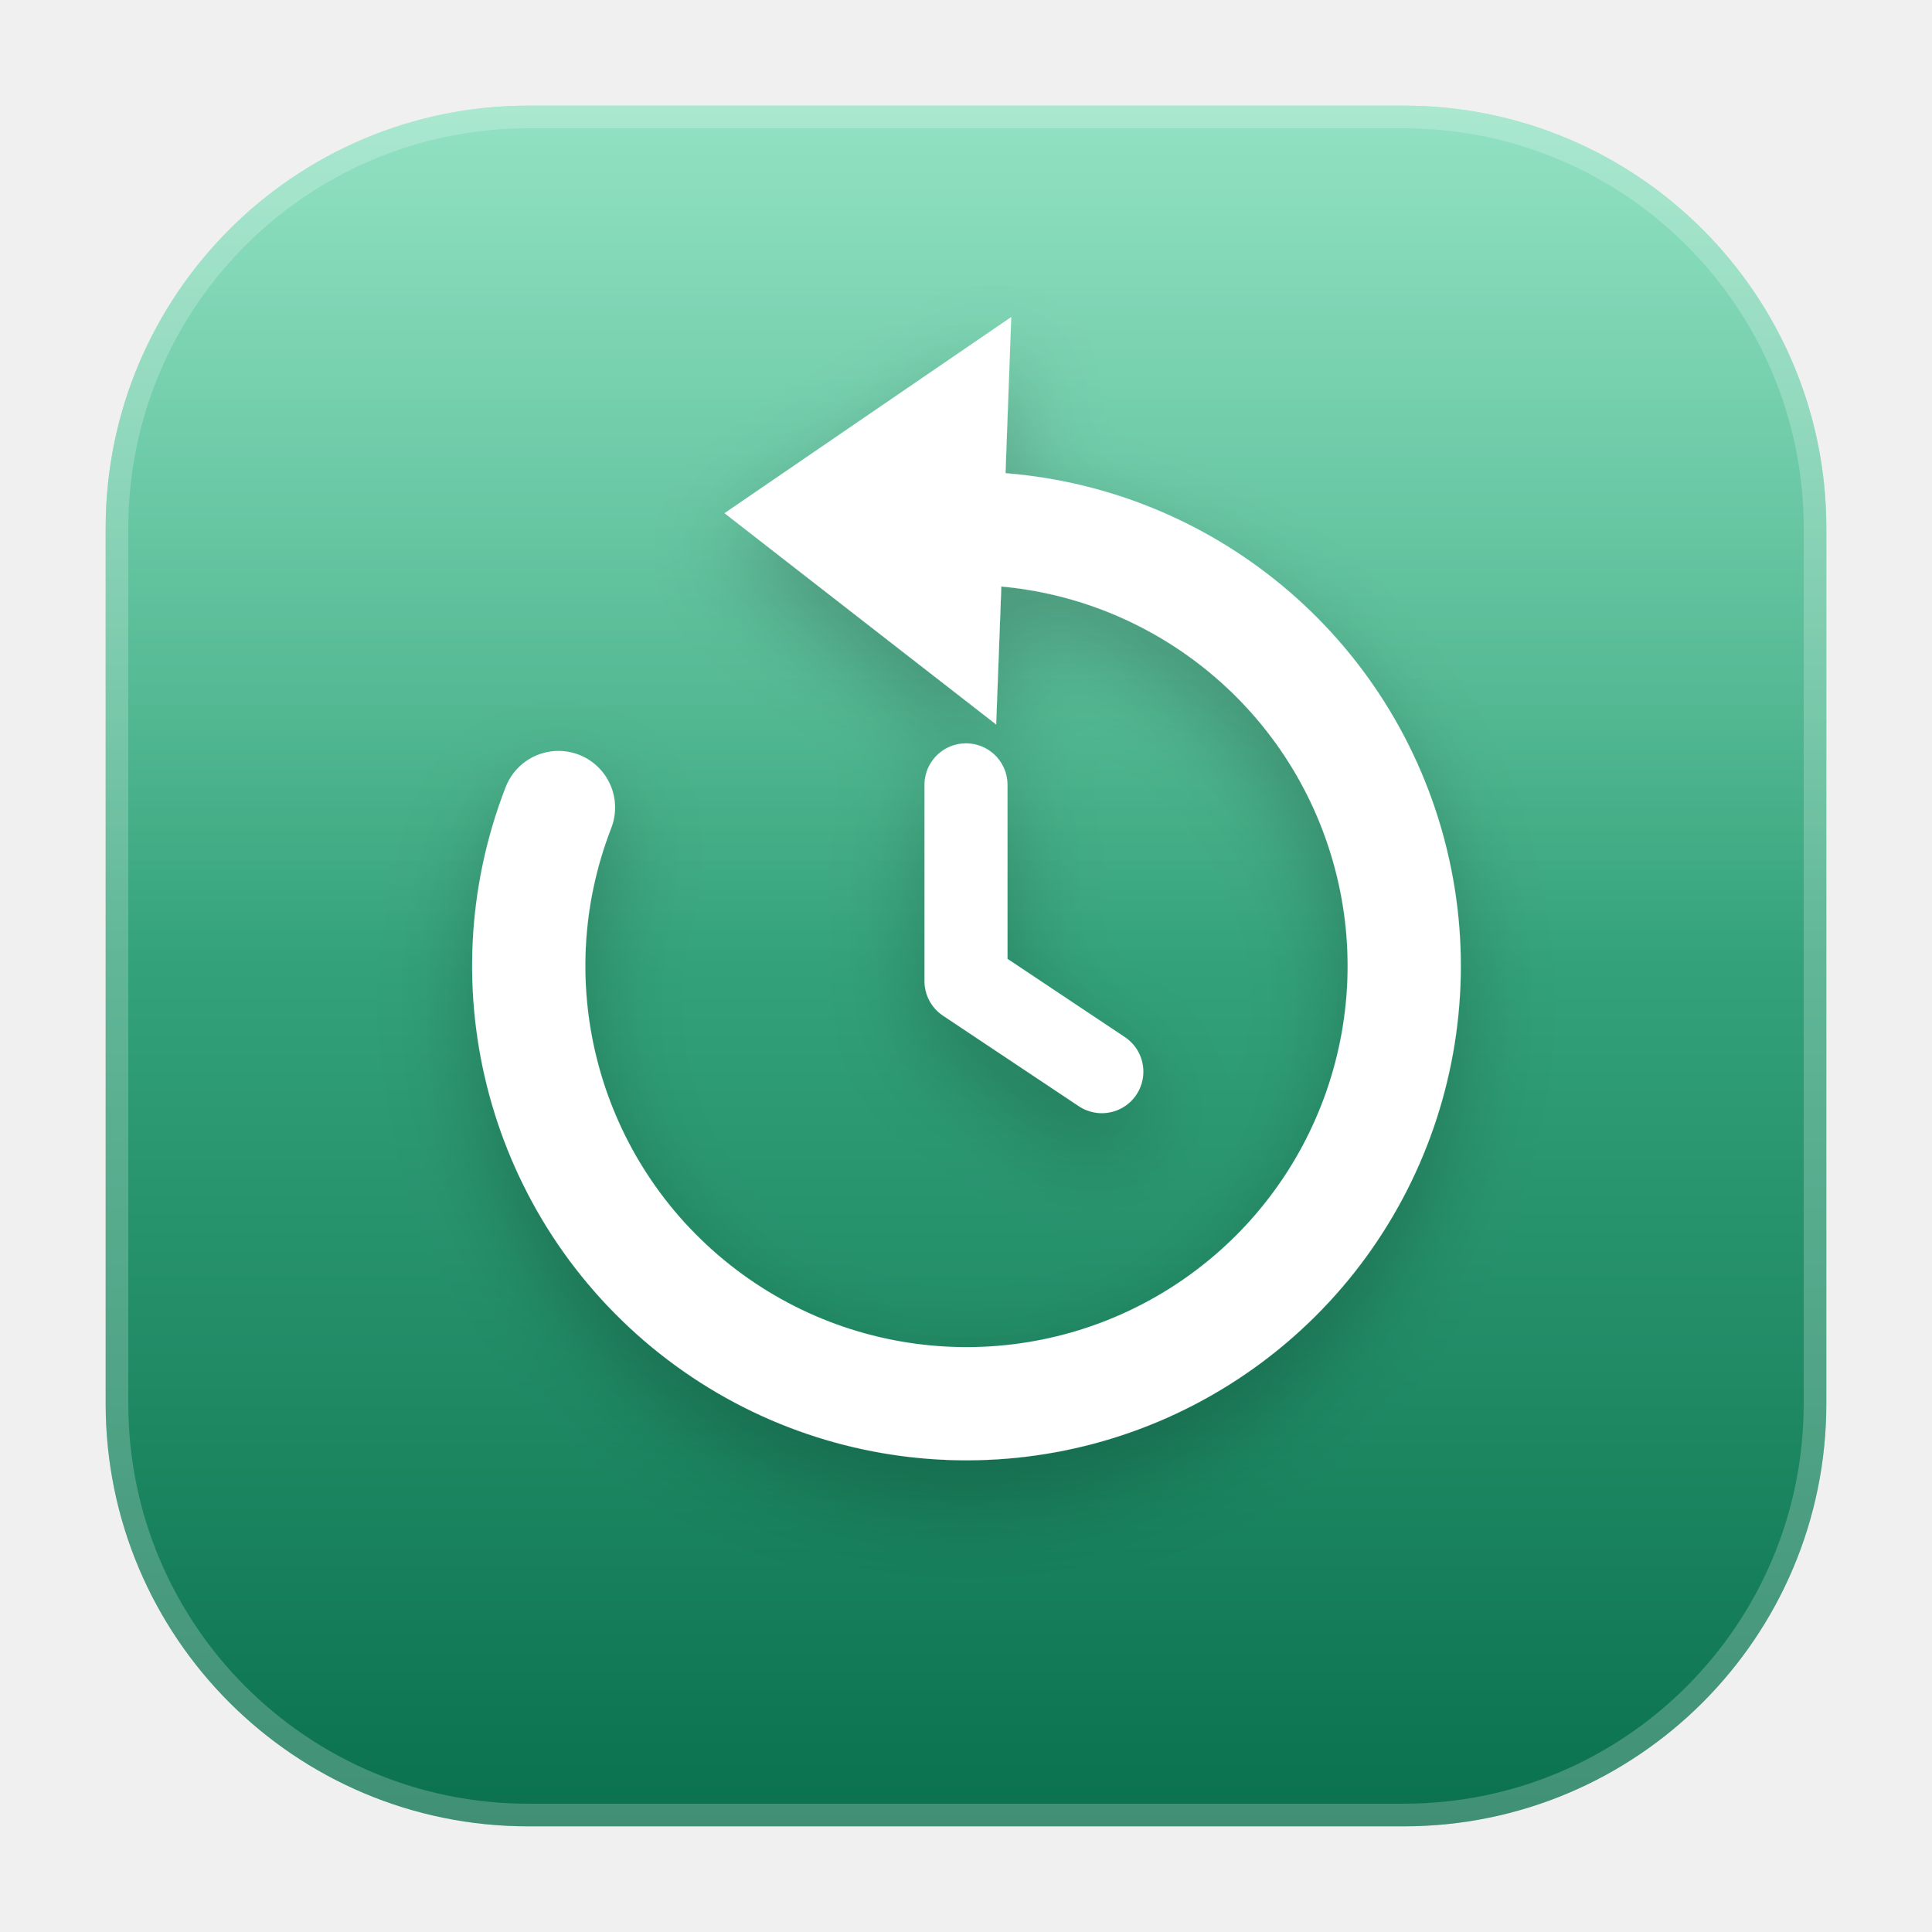
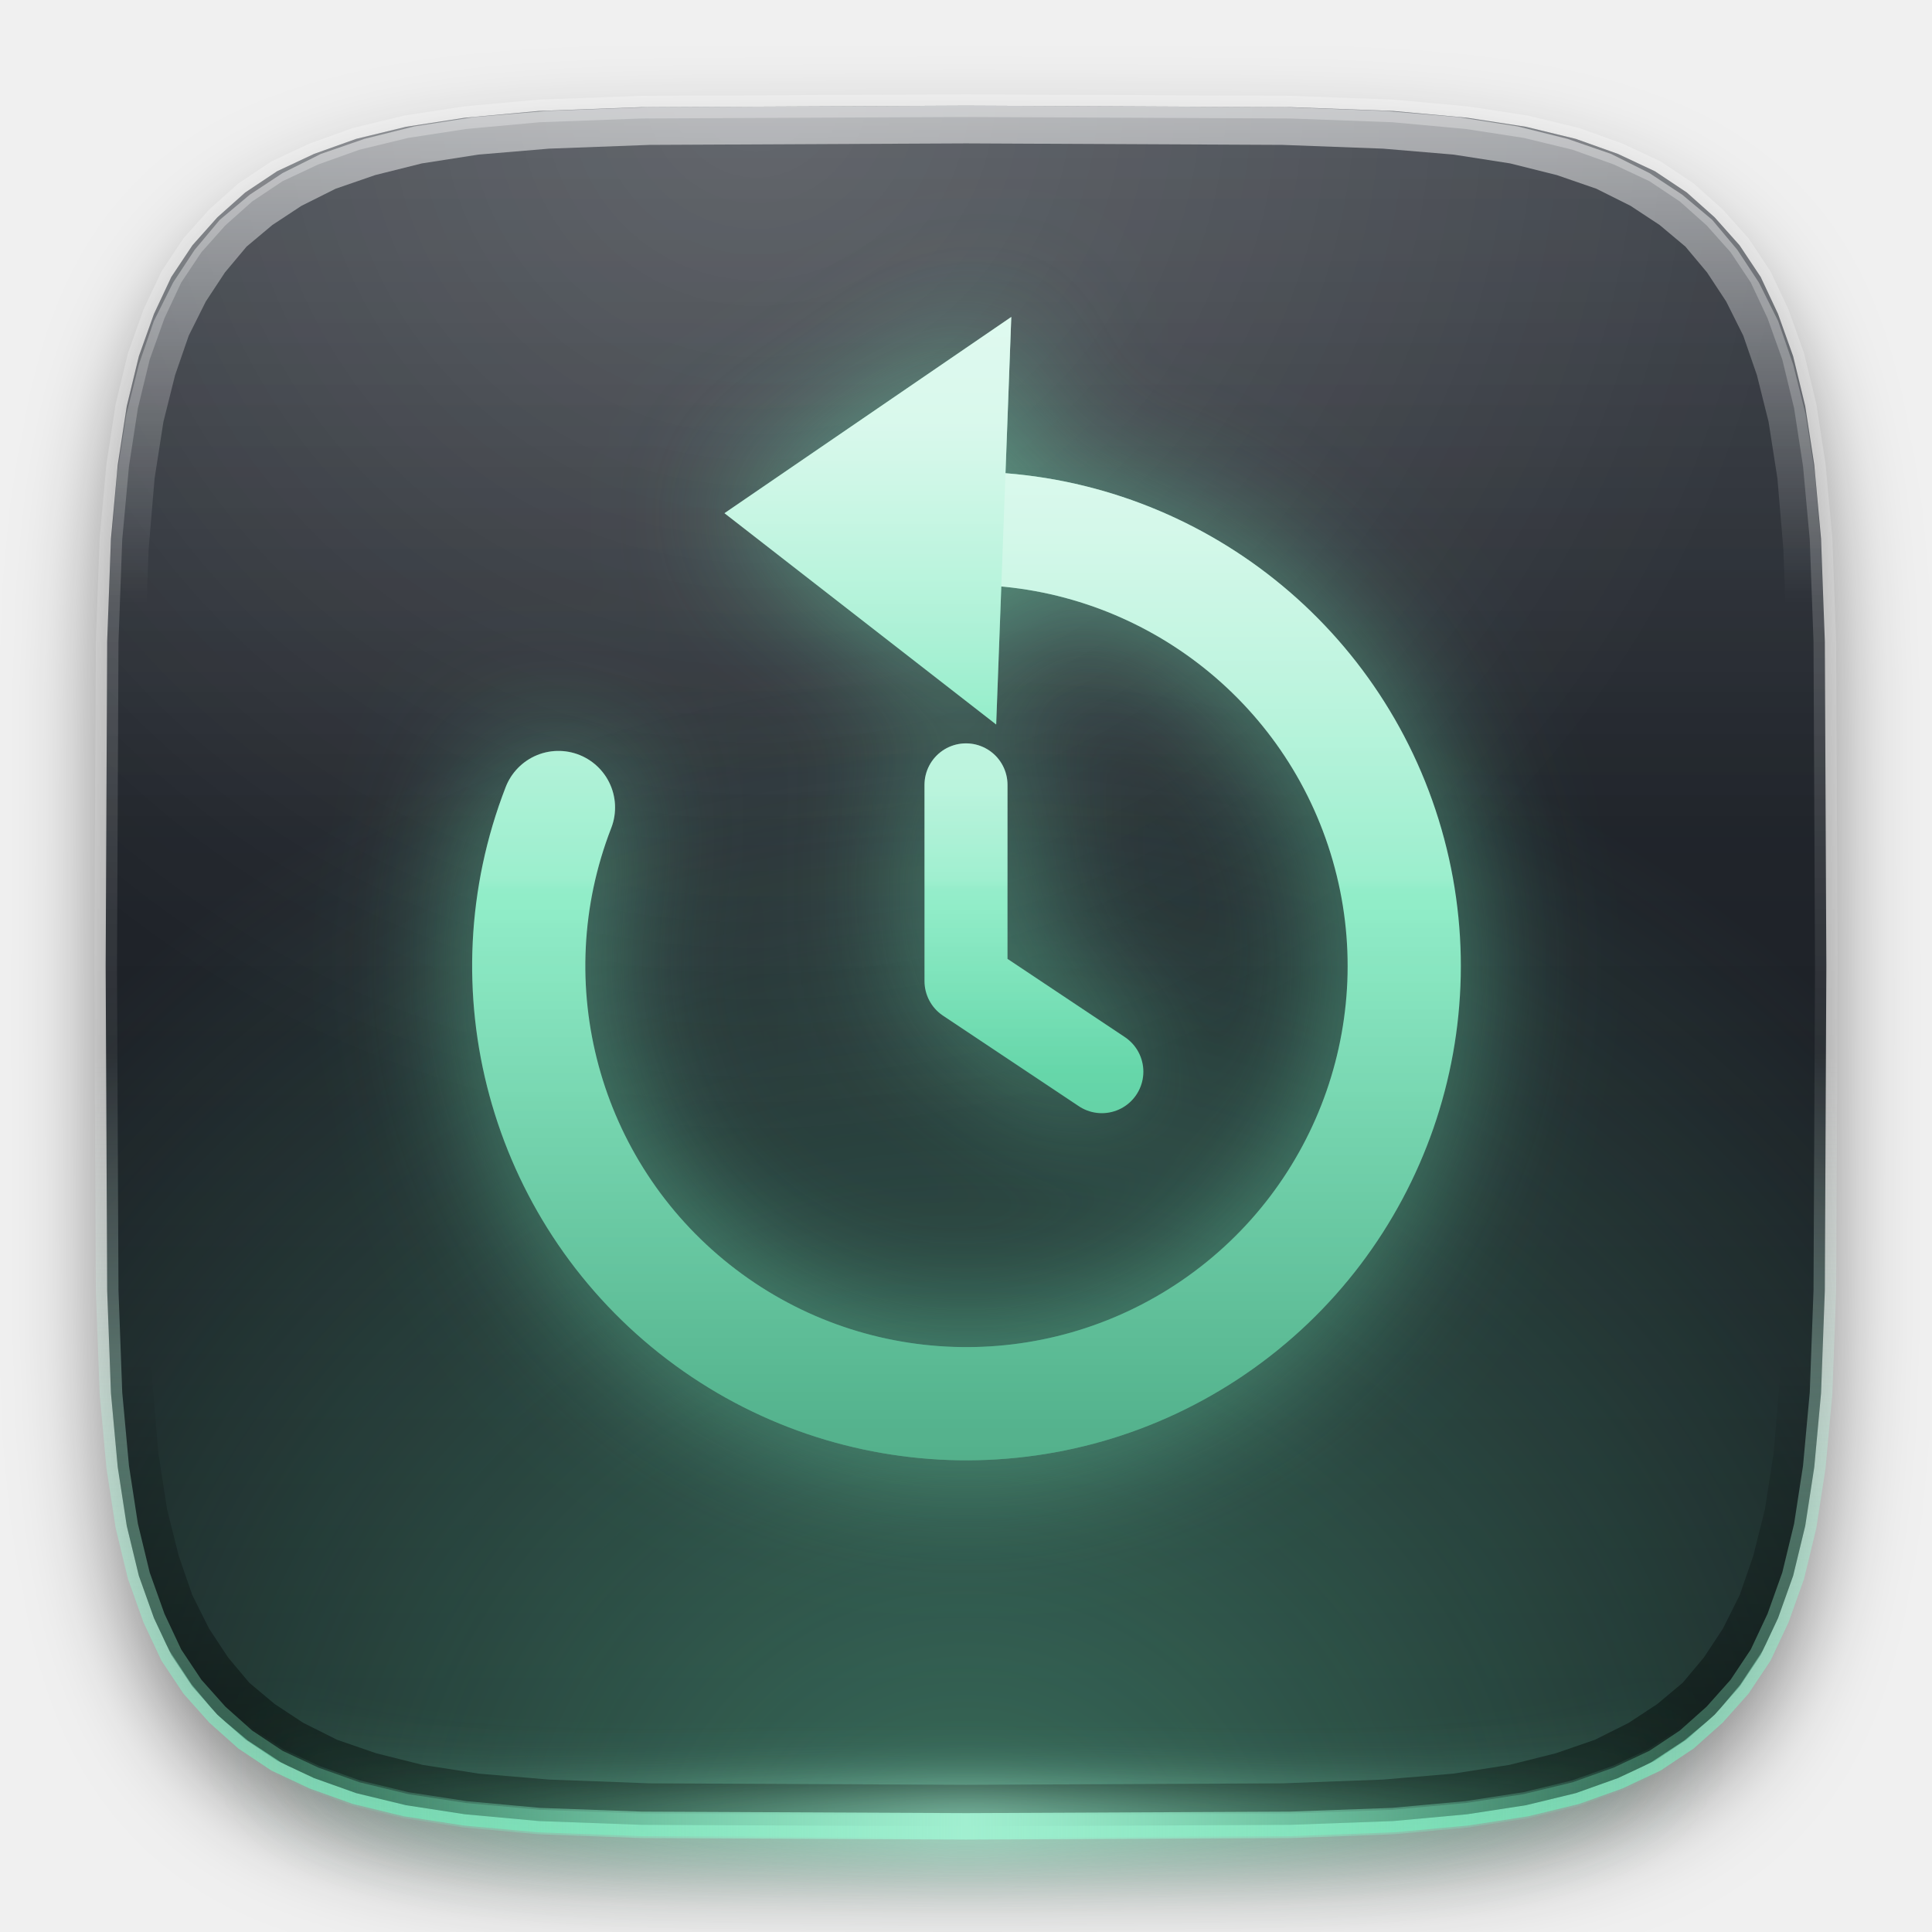
<svg xmlns="http://www.w3.org/2000/svg" viewBox="0 0 256 256" width="256" height="256">
  <defs>
-     <linearGradient id="g" x1="0" y1="0" x2="0" y2="1">
-       <stop offset="0" stop-color="#5CD3A5" />
-       <stop offset="1" stop-color="#0A704E" />
+     <linearGradient id="tile" x1="0" y1="0" x2="0" y2="1">
+       <stop offset="0" stop-color="#2B3038" />
+       <stop offset="1" stop-color="#121519" />
    </linearGradient>
-     <linearGradient id="s" x1="0" y1="0" x2="0" y2="1">
-       <stop offset="0" stop-color="#fff" stop-opacity=".34" />
-       <stop offset=".5" stop-color="#fff" stop-opacity="0" />
+     <radialGradient id="glow" cx=".5" cy="1.04" r=".72">
+       <stop offset="0" stop-color="#6EE7B7" stop-opacity=".42" />
+       <stop offset="1" stop-color="#6EE7B7" stop-opacity="0" />
+     </radialGradient>
+     <linearGradient id="sheen" x1="0" y1="0" x2="0" y2="1">
+       <stop offset="0" stop-color="#fff" stop-opacity=".14" />
+       <stop offset=".42" stop-color="#fff" stop-opacity="0" />
    </linearGradient>
-     <filter id="d" x="-20%" y="-20%" width="140%" height="150%">
-       <feDropShadow dx="0" dy="5" stdDeviation="6" flood-color="#000" flood-opacity=".22" />
+     <radialGradient id="spec" cx=".38" cy="0" r=".6">
+       <stop offset="0" stop-color="#fff" stop-opacity=".16" />
+       <stop offset="1" stop-color="#fff" stop-opacity="0" />
+     </radialGradient>
+     <linearGradient id="rim" x1="0" y1="0" x2="0" y2="1">
+       <stop offset="0" stop-color="#fff" stop-opacity=".30" />
+       <stop offset=".55" stop-color="#fff" stop-opacity=".06" />
+       <stop offset="1" stop-color="#6EE7B7" stop-opacity=".75" />
+     </linearGradient>
+     <linearGradient id="hi" gradientUnits="userSpaceOnUse" x1="0" y1="14" x2="0" y2="80">
+       <stop offset="0" stop-color="#fff" stop-opacity=".55" />
+       <stop offset="1" stop-color="#fff" stop-opacity="0" />
+     </linearGradient>
+     <linearGradient id="lo" gradientUnits="userSpaceOnUse" x1="0" y1="180" x2="0" y2="242">
+       <stop offset="0" stop-color="#000" stop-opacity="0" />
+       <stop offset="1" stop-color="#000" stop-opacity=".55" />
+     </linearGradient>
+     <filter id="drop" x="-20%" y="-20%" width="140%" height="150%">
+       <feGaussianBlur stdDeviation="6" />
+       <feOffset dy="6" />
    </filter>
+     <clipPath id="inside">
+       <path d="M242.0 128.0 L241.8 171.0 L241.3 184.6 L240.4 194.4 L239.2 202.2 L237.6 208.8 L235.6 214.4 L233.3 219.3 L230.5 223.5 L227.2 227.2 L223.5 230.5 L219.3 233.3 L214.4 235.6 L208.8 237.6 L202.2 239.2 L194.4 240.4 L184.6 241.3 L171.0 241.8 L128.0 242.0 L85.0 241.8 L71.4 241.3 L61.6 240.4 L53.8 239.2 L47.2 237.6 L41.6 235.6 L36.7 233.3 L32.5 230.5 L28.8 227.2 L25.5 223.5 L22.7 219.3 L20.4 214.4 L18.4 208.8 L16.8 202.2 L15.6 194.4 L14.7 184.6 L14.2 171.0 L14.0 128.0 L14.2 85.0 L14.7 71.4 L15.6 61.6 L16.8 53.8 L18.4 47.2 L20.4 41.6 L22.7 36.7 L25.5 32.5 L28.8 28.8 L32.5 25.5 L36.7 22.7 L41.6 20.4 L47.2 18.4 L53.8 16.8 L61.6 15.6 L71.4 14.7 L85.0 14.2 L128.0 14.0 L171.0 14.2 L184.6 14.7 L194.4 15.6 L202.2 16.8 L208.8 18.4 L214.4 20.4 L219.3 22.7 L223.5 25.5 L227.2 28.8 L230.5 32.5 L233.3 36.7 L235.6 41.6 L237.6 47.2 L239.2 53.8 L240.4 61.6 L241.3 71.4 L241.8 85.0Z" />
+     </clipPath>
+     <linearGradient id="ink" x1="0" y1="0" x2="0" y2="1">
+       <stop offset="0" stop-color="#ABF1D5" />
+       <stop offset="1" stop-color="#6EE7B7" />
+     </linearGradient>
+     <filter id="halo" x="-30%" y="-30%" width="160%" height="160%">
+       <feGaussianBlur stdDeviation="9" />
+     </filter>
+     <filter id="soft" x="-40%" y="-40%" width="180%" height="180%">
+       <feGaussianBlur stdDeviation="4" />
+     </filter>
+     <mask id="shape" maskUnits="userSpaceOnUse" x="0" y="0" width="256" height="256">
+       <path fill="none" stroke="#fff" stroke-width="15" stroke-linecap="round" d="M128 70a58 58 0 1 1-54 37" />
+       <path fill="#fff" d="M134 42l-38 26 36 28z" />
+       <path fill="none" stroke="#fff" stroke-width="11" stroke-linecap="round" stroke-linejoin="round" d="M128 104v26l18 12" />
+     </mask>
+     <linearGradient id="gloss" gradientUnits="userSpaceOnUse" x1="0" y1="56" x2="0" y2="200">
+       <stop offset="0" stop-color="#fff" stop-opacity=".62" />
+       <stop offset=".42" stop-color="#fff" stop-opacity=".08" />
+       <stop offset=".43" stop-color="#fff" stop-opacity="0" />
+       <stop offset="1" stop-color="#fff" stop-opacity="0" />
+     </linearGradient>
+     <linearGradient id="foot" gradientUnits="userSpaceOnUse" x1="0" y1="120" x2="0" y2="206">
+       <stop offset="0" stop-color="#000" stop-opacity="0" />
+       <stop offset="1" stop-color="#000" stop-opacity=".28" />
+     </linearGradient>
+     <linearGradient id="ring" gradientUnits="userSpaceOnUse" x1="14" y1="0" x2="242" y2="0">
+       <stop offset=".08" stop-color="#6EE7B7" stop-opacity="0" />
+       <stop offset=".5" stop-color="#A1EFD0" />
+       <stop offset=".92" stop-color="#6EE7B7" stop-opacity="0" />
+     </linearGradient>
+     <clipPath id="low">
+       <rect x="0" y="196" width="256" height="60" />
+     </clipPath>
  </defs>
-   <rect x="14" y="14" width="228" height="228" rx="56" fill="url(#g)" />
-   <rect x="14" y="14" width="228" height="228" rx="56" fill="url(#s)" />
-   <rect x="15.5" y="15.5" width="225" height="225" rx="54.5" fill="none" stroke="#fff" stroke-opacity=".22" stroke-width="3" />
-   <g filter="url(#d)">
-     <path fill="none" stroke="#fff" stroke-width="15" stroke-linecap="round" d="M128 70a58 58 0 1 1-54 37" />
-     <path fill="#fff" d="M134 42l-38 26 36 28z" />
-     <path fill="none" stroke="#fff" stroke-width="11" stroke-linecap="round" stroke-linejoin="round" d="M128 104v26l18 12" />
+   <path d="M242.0 128.0 L241.8 171.0 L241.3 184.6 L240.4 194.4 L239.2 202.2 L237.6 208.8 L235.6 214.4 L233.3 219.3 L230.5 223.5 L227.2 227.2 L223.5 230.5 L219.3 233.3 L214.4 235.6 L208.8 237.6 L202.2 239.2 L194.4 240.4 L184.6 241.3 L171.0 241.8 L128.0 242.0 L85.0 241.8 L71.4 241.3 L61.6 240.4 L53.8 239.2 L47.2 237.6 L41.6 235.6 L36.7 233.3 L32.5 230.5 L28.8 227.2 L25.5 223.5 L22.7 219.3 L20.4 214.4 L18.4 208.8 L16.8 202.2 L15.6 194.4 L14.7 184.6 L14.2 171.0 L14.0 128.0 L14.2 85.0 L14.7 71.4 L15.6 61.6 L16.8 53.8 L18.4 47.2 L20.4 41.6 L22.7 36.7 L25.5 32.5 L28.8 28.8 L32.5 25.5 L36.7 22.7 L41.6 20.4 L47.2 18.4 L53.8 16.8 L61.6 15.6 L71.4 14.7 L85.0 14.2 L128.0 14.0 L171.0 14.2 L184.6 14.7 L194.4 15.6 L202.2 16.8 L208.8 18.4 L214.4 20.4 L219.3 22.7 L223.5 25.5 L227.2 28.8 L230.5 32.5 L233.3 36.7 L235.6 41.6 L237.6 47.2 L239.2 53.8 L240.4 61.6 L241.3 71.4 L241.8 85.0Z" fill="#000" opacity=".5" filter="url(#drop)" />
+   <path d="M242.0 128.0 L241.8 171.0 L241.3 184.6 L240.4 194.4 L239.2 202.2 L237.6 208.8 L235.6 214.4 L233.3 219.3 L230.5 223.5 L227.2 227.2 L223.5 230.5 L219.3 233.3 L214.4 235.6 L208.8 237.6 L202.2 239.2 L194.4 240.4 L184.6 241.3 L171.0 241.8 L128.0 242.0 L85.0 241.8 L71.4 241.3 L61.6 240.4 L53.8 239.2 L47.2 237.6 L41.6 235.6 L36.7 233.3 L32.5 230.5 L28.8 227.2 L25.5 223.5 L22.7 219.3 L20.4 214.4 L18.4 208.8 L16.8 202.2 L15.6 194.4 L14.7 184.6 L14.2 171.0 L14.0 128.0 L14.2 85.0 L14.7 71.4 L15.6 61.6 L16.8 53.8 L18.4 47.2 L20.4 41.6 L22.7 36.7 L25.5 32.5 L28.8 28.8 L32.5 25.5 L36.7 22.7 L41.6 20.4 L47.2 18.4 L53.8 16.8 L61.6 15.6 L71.4 14.7 L85.0 14.2 L128.0 14.0 L171.0 14.2 L184.6 14.7 L194.4 15.6 L202.2 16.8 L208.8 18.4 L214.4 20.4 L219.3 22.7 L223.5 25.5 L227.2 28.8 L230.5 32.5 L233.3 36.7 L235.6 41.6 L237.6 47.2 L239.2 53.8 L240.4 61.6 L241.3 71.4 L241.8 85.0Z" fill="url(#tile)" />
+   <path d="M242.0 128.0 L241.8 171.0 L241.3 184.6 L240.4 194.4 L239.2 202.2 L237.6 208.8 L235.6 214.4 L233.3 219.3 L230.5 223.5 L227.2 227.2 L223.5 230.5 L219.3 233.3 L214.4 235.6 L208.8 237.6 L202.2 239.2 L194.4 240.4 L184.6 241.3 L171.0 241.8 L128.0 242.0 L85.0 241.8 L71.4 241.3 L61.6 240.4 L53.8 239.2 L47.2 237.6 L41.6 235.6 L36.7 233.3 L32.5 230.5 L28.8 227.2 L25.5 223.5 L22.7 219.3 L20.4 214.4 L18.4 208.8 L16.8 202.2 L15.6 194.4 L14.7 184.6 L14.2 171.0 L14.0 128.0 L14.2 85.0 L14.7 71.4 L15.6 61.6 L16.8 53.8 L18.4 47.2 L20.4 41.6 L22.7 36.7 L25.5 32.5 L28.8 28.8 L32.5 25.5 L36.7 22.7 L41.6 20.4 L47.2 18.4 L53.8 16.8 L61.6 15.6 L71.4 14.7 L85.0 14.2 L128.0 14.0 L171.0 14.2 L184.6 14.7 L194.4 15.6 L202.2 16.8 L208.8 18.4 L214.4 20.4 L219.3 22.7 L223.5 25.5 L227.2 28.8 L230.5 32.5 L233.3 36.7 L235.6 41.6 L237.6 47.2 L239.2 53.8 L240.4 61.6 L241.3 71.4 L241.8 85.0Z" fill="url(#spec)" />
+   <path d="M242.0 128.0 L241.8 171.0 L241.3 184.6 L240.4 194.4 L239.2 202.2 L237.6 208.8 L235.6 214.4 L233.3 219.3 L230.5 223.5 L227.2 227.2 L223.5 230.5 L219.3 233.3 L214.4 235.6 L208.8 237.6 L202.2 239.2 L194.4 240.4 L184.6 241.3 L171.0 241.8 L128.0 242.0 L85.0 241.8 L71.4 241.3 L61.6 240.4 L53.8 239.2 L47.2 237.6 L41.6 235.6 L36.7 233.3 L32.5 230.5 L28.8 227.2 L25.5 223.5 L22.7 219.3 L20.4 214.4 L18.4 208.8 L16.8 202.2 L15.6 194.4 L14.7 184.6 L14.2 171.0 L14.0 128.0 L14.2 85.0 L14.7 71.4 L15.6 61.6 L16.8 53.8 L18.4 47.2 L20.4 41.6 L22.7 36.7 L25.5 32.5 L28.8 28.8 L32.5 25.5 L36.7 22.7 L41.6 20.4 L47.2 18.4 L53.8 16.8 L61.6 15.6 L71.4 14.7 L85.0 14.2 L128.0 14.0 L171.0 14.2 L184.6 14.7 L194.4 15.6 L202.2 16.8 L208.8 18.4 L214.4 20.4 L219.3 22.7 L223.5 25.5 L227.2 28.8 L230.5 32.5 L233.3 36.7 L235.6 41.6 L237.6 47.2 L239.2 53.8 L240.4 61.6 L241.3 71.4 L241.8 85.0Z" fill="url(#glow)" />
+   <path d="M242.0 128.0 L241.8 171.0 L241.3 184.6 L240.4 194.4 L239.2 202.2 L237.6 208.8 L235.6 214.4 L233.3 219.3 L230.5 223.5 L227.2 227.2 L223.5 230.5 L219.3 233.3 L214.4 235.6 L208.8 237.6 L202.2 239.2 L194.4 240.4 L184.6 241.3 L171.0 241.8 L128.0 242.0 L85.0 241.8 L71.4 241.3 L61.6 240.4 L53.8 239.2 L47.2 237.6 L41.6 235.6 L36.7 233.3 L32.5 230.5 L28.8 227.2 L25.5 223.5 L22.7 219.3 L20.4 214.4 L18.4 208.8 L16.8 202.2 L15.6 194.4 L14.7 184.6 L14.2 171.0 L14.0 128.0 L14.2 85.0 L14.7 71.4 L15.6 61.6 L16.8 53.8 L18.4 47.2 L20.4 41.6 L22.7 36.7 L25.5 32.5 L28.8 28.8 L32.5 25.5 L36.7 22.7 L41.6 20.4 L47.2 18.4 L53.8 16.8 L61.6 15.6 L71.4 14.7 L85.0 14.2 L128.0 14.0 L171.0 14.2 L184.6 14.7 L194.4 15.6 L202.2 16.8 L208.8 18.4 L214.4 20.4 L219.3 22.7 L223.5 25.5 L227.2 28.8 L230.5 32.5 L233.3 36.7 L235.6 41.6 L237.6 47.2 L239.2 53.8 L240.4 61.6 L241.3 71.4 L241.8 85.0Z" fill="url(#sheen)" />
+   <g filter="url(#halo)" opacity=".55">
+     <path fill="none" stroke="#6EE7B7" stroke-width="15" stroke-linecap="round" d="M128 70a58 58 0 1 1-54 37" />
+     <path fill="#6EE7B7" d="M134 42l-38 26 36 28z" />
+     <path fill="none" stroke="#6EE7B7" stroke-width="11" stroke-linecap="round" stroke-linejoin="round" d="M128 104v26l18 12" />
+   </g>
+   <path fill="none" stroke="url(#ink)" stroke-width="15" stroke-linecap="round" d="M128 70a58 58 0 1 1-54 37" />
+   <path fill="url(#ink)" d="M134 42l-38 26 36 28z" />
+   <path fill="none" stroke="url(#ink)" stroke-width="11" stroke-linecap="round" stroke-linejoin="round" d="M128 104v26l18 12" />
+   <rect width="256" height="256" fill="url(#gloss)" mask="url(#shape)" />
+   <rect width="256" height="256" fill="url(#foot)" mask="url(#shape)" />
+   <path d="M242.0 128.0 L241.8 171.0 L241.3 184.6 L240.4 194.4 L239.2 202.2 L237.6 208.8 L235.6 214.4 L233.3 219.3 L230.5 223.5 L227.2 227.2 L223.5 230.5 L219.3 233.3 L214.4 235.6 L208.8 237.6 L202.2 239.2 L194.4 240.4 L184.6 241.3 L171.0 241.8 L128.0 242.0 L85.0 241.8 L71.4 241.3 L61.6 240.4 L53.8 239.2 L47.2 237.6 L41.6 235.6 L36.7 233.3 L32.5 230.5 L28.8 227.2 L25.5 223.5 L22.7 219.3 L20.4 214.4 L18.4 208.8 L16.8 202.2 L15.6 194.4 L14.7 184.6 L14.2 171.0 L14.0 128.0 L14.2 85.0 L14.7 71.4 L15.6 61.6 L16.8 53.8 L18.4 47.2 L20.4 41.6 L22.7 36.7 L25.5 32.5 L28.8 28.8 L32.5 25.5 L36.7 22.7 L41.6 20.4 L47.2 18.4 L53.8 16.8 L61.6 15.6 L71.4 14.7 L85.0 14.2 L128.0 14.0 L171.0 14.2 L184.6 14.7 L194.4 15.6 L202.2 16.8 L208.8 18.4 L214.4 20.4 L219.3 22.7 L223.5 25.5 L227.2 28.8 L230.5 32.5 L233.3 36.7 L235.6 41.6 L237.6 47.2 L239.2 53.8 L240.4 61.6 L241.3 71.4 L241.8 85.0Z" fill="none" stroke="url(#rim)" stroke-width="3" />
+   <g clip-path="url(#inside)">
+     <path d="M239.5 128.0 L239.3 170.0 L238.8 183.4 L238.0 192.9 L236.8 200.6 L235.2 207.0 L233.3 212.5 L230.9 217.3 L228.2 221.4 L225.1 225.1 L221.4 228.2 L217.3 230.9 L212.5 233.3 L207.0 235.2 L200.6 236.8 L192.9 238.0 L183.4 238.8 L170.0 239.3 L128.0 239.5 L86.0 239.3 L72.6 238.8 L63.1 238.0 L55.4 236.8 L49.0 235.2 L43.5 233.3 L38.7 230.9 L34.6 228.2 L30.9 225.1 L27.8 221.4 L25.1 217.3 L22.7 212.5 L20.8 207.0 L19.2 200.6 L18.0 192.9 L17.2 183.4 L16.7 170.0 L16.5 128.0 L16.7 86.0 L17.2 72.6 L18.0 63.1 L19.2 55.4 L20.8 49.0 L22.7 43.5 L25.1 38.7 L27.8 34.6 L30.9 30.9 L34.6 27.8 L38.7 25.1 L43.5 22.7 L49.0 20.8 L55.4 19.2 L63.1 18.0 L72.6 17.2 L86.0 16.7 L128.0 16.5 L170.0 16.7 L183.4 17.2 L192.9 18.0 L200.6 19.2 L207.0 20.8 L212.5 22.7 L217.3 25.1 L221.4 27.8 L225.1 30.9 L228.2 34.6 L230.9 38.7 L233.3 43.5 L235.2 49.0 L236.8 55.4 L238.0 63.1 L238.8 72.6 L239.3 86.0Z" fill="none" stroke="url(#hi)" stroke-width="5" />
+     <path d="M239.5 128.0 L239.3 170.0 L238.8 183.4 L238.0 192.9 L236.8 200.6 L235.2 207.0 L233.3 212.5 L230.9 217.3 L228.2 221.4 L225.1 225.1 L221.4 228.2 L217.3 230.9 L212.5 233.3 L207.0 235.2 L200.6 236.8 L192.9 238.0 L183.4 238.8 L170.0 239.3 L128.0 239.5 L86.0 239.3 L72.6 238.8 L63.1 238.0 L55.4 236.8 L49.0 235.2 L43.5 233.3 L38.7 230.9 L34.6 228.2 L30.9 225.1 L27.8 221.4 L25.1 217.3 L22.7 212.5 L20.8 207.0 L19.2 200.6 L18.0 192.9 L17.2 183.4 L16.7 170.0 L16.5 128.0 L16.7 86.0 L17.2 72.6 L18.0 63.1 L19.2 55.4 L20.8 49.0 L22.7 43.5 L25.1 38.7 L27.8 34.6 L30.9 30.9 L34.6 27.8 L38.7 25.1 L43.5 22.7 L49.0 20.8 L55.4 19.2 L63.1 18.0 L72.6 17.2 L86.0 16.7 L128.0 16.5 L170.0 16.7 L183.4 17.2 L192.9 18.0 L200.6 19.2 L207.0 20.8 L212.5 22.7 L217.3 25.1 L221.4 27.8 L225.1 30.9 L228.2 34.6 L230.9 38.7 L233.3 43.5 L235.2 49.0 L236.8 55.4 L238.0 63.1 L238.8 72.6 L239.3 86.0Z" fill="none" stroke="url(#lo)" stroke-width="6" />
+   </g>
+   <g clip-path="url(#low)">
+     <path d="M242.0 128.0 L241.8 171.0 L241.3 184.6 L240.4 194.4 L239.2 202.2 L237.6 208.8 L235.6 214.4 L233.3 219.3 L230.5 223.5 L227.2 227.2 L223.5 230.5 L219.3 233.3 L214.4 235.6 L208.8 237.6 L202.2 239.2 L194.4 240.4 L184.6 241.3 L171.0 241.8 L128.0 242.0 L85.0 241.8 L71.4 241.3 L61.6 240.4 L53.8 239.2 L47.2 237.6 L41.6 235.6 L36.7 233.3 L32.5 230.5 L28.8 227.2 L25.5 223.5 L22.7 219.3 L20.4 214.4 L18.4 208.8 L16.8 202.2 L15.6 194.4 L14.7 184.6 L14.2 171.0 L14.0 128.0 L14.2 85.0 L14.7 71.4 L15.6 61.6 L16.8 53.8 L18.4 47.2 L20.4 41.6 L22.7 36.7 L25.5 32.5 L28.8 28.8 L32.5 25.5 L36.7 22.7 L41.6 20.4 L47.2 18.4 L53.8 16.8 L61.6 15.6 L71.4 14.7 L85.0 14.2 L128.0 14.0 L171.0 14.2 L184.6 14.7 L194.4 15.6 L202.2 16.8 L208.8 18.4 L214.4 20.4 L219.3 22.7 L223.5 25.5 L227.2 28.8 L230.5 32.5 L233.3 36.7 L235.6 41.6 L237.6 47.2 L239.2 53.8 L240.4 61.6 L241.3 71.4 L241.8 85.0Z" fill="none" stroke="url(#ring)" stroke-width="9" filter="url(#soft)" opacity=".9" />
+     <path d="M242.0 128.0 L241.8 171.0 L241.3 184.6 L240.4 194.4 L239.2 202.2 L237.6 208.8 L235.6 214.4 L233.3 219.3 L230.5 223.5 L227.2 227.2 L223.5 230.5 L219.3 233.3 L214.4 235.6 L208.8 237.6 L202.2 239.2 L194.4 240.4 L184.6 241.3 L171.0 241.8 L128.0 242.0 L85.0 241.8 L71.4 241.3 L61.6 240.4 L53.8 239.2 L47.2 237.6 L41.6 235.6 L36.7 233.3 L32.5 230.5 L28.8 227.2 L25.5 223.5 L22.7 219.3 L20.4 214.4 L18.4 208.8 L16.8 202.2 L15.6 194.4 L14.7 184.6 L14.2 171.0 L14.0 128.0 L14.2 85.0 L14.7 71.4 L15.6 61.6 L16.8 53.8 L18.4 47.2 L20.4 41.6 L22.7 36.7 L25.5 32.5 L28.8 28.8 L32.5 25.5 L36.7 22.7 L41.6 20.4 L47.2 18.4 L53.8 16.8 L61.6 15.6 L71.4 14.7 L85.0 14.2 L128.0 14.0 L171.0 14.2 L184.6 14.7 L194.4 15.6 L202.2 16.8 L208.8 18.4 L214.4 20.4 L219.3 22.7 L223.5 25.5 L227.2 28.8 L230.5 32.5 L233.3 36.7 L235.6 41.6 L237.6 47.2 L239.2 53.8 L240.4 61.6 L241.3 71.4 L241.8 85.0Z" fill="none" stroke="url(#ring)" stroke-width="3.5" />
  </g>
</svg>
